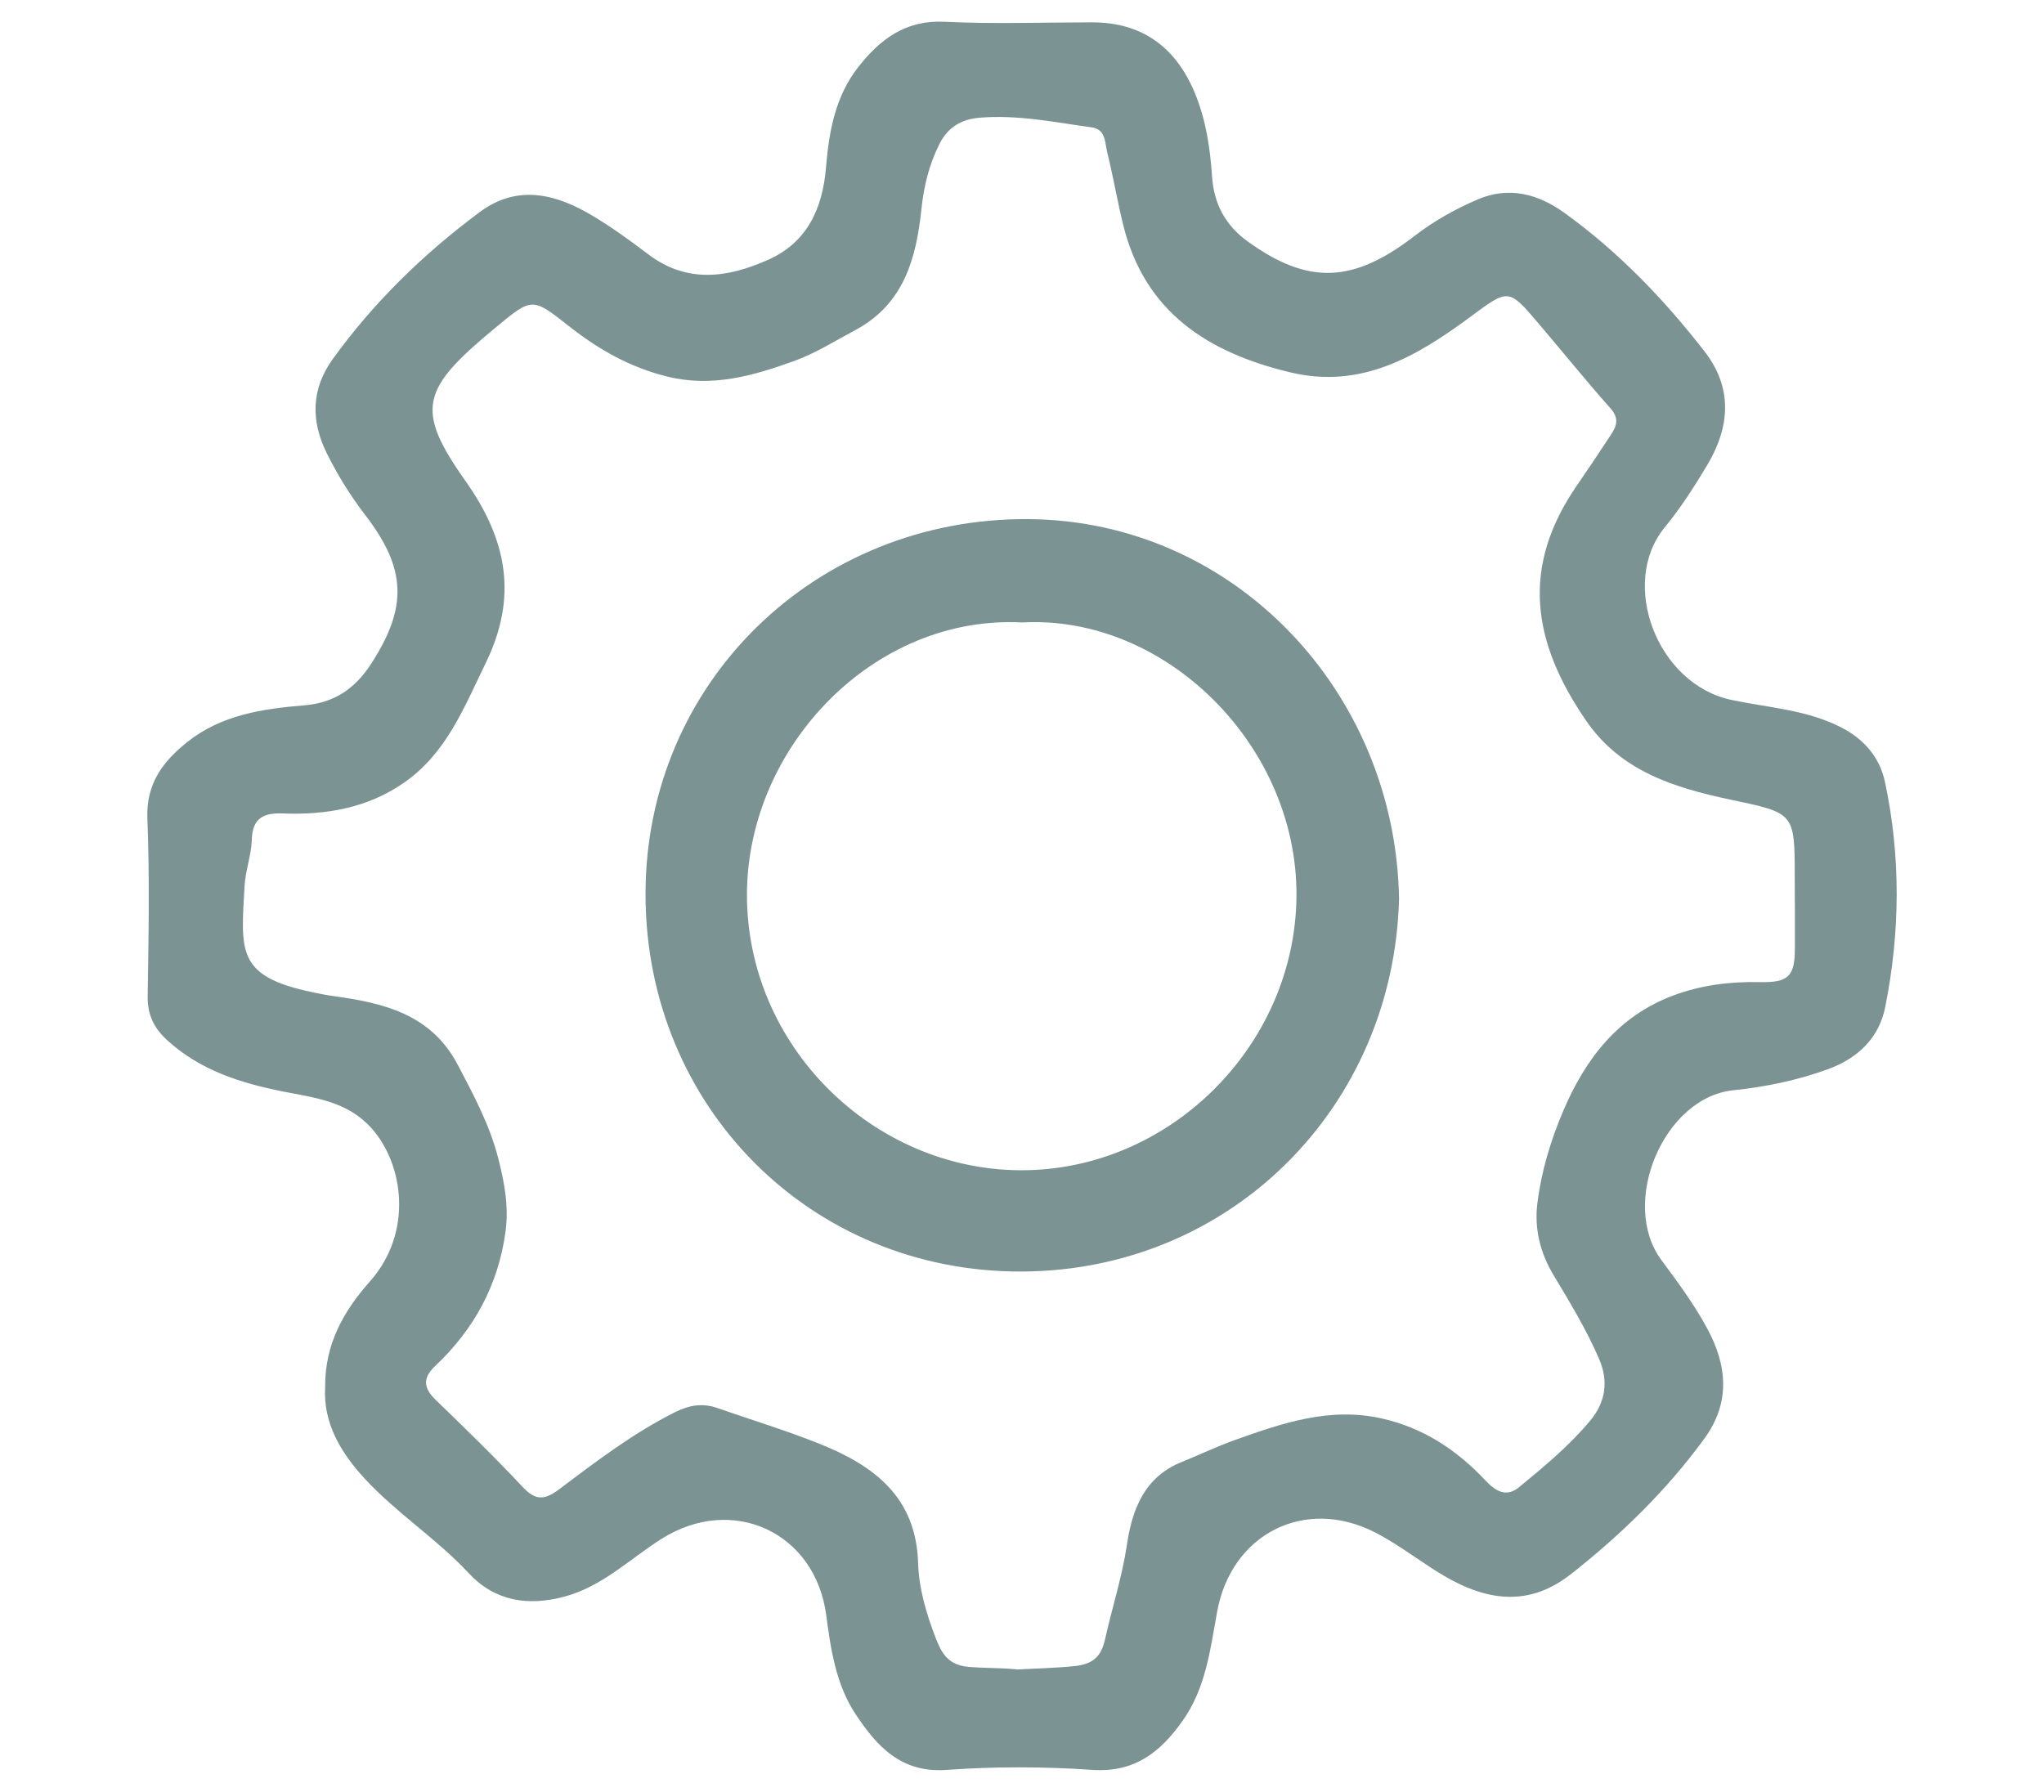
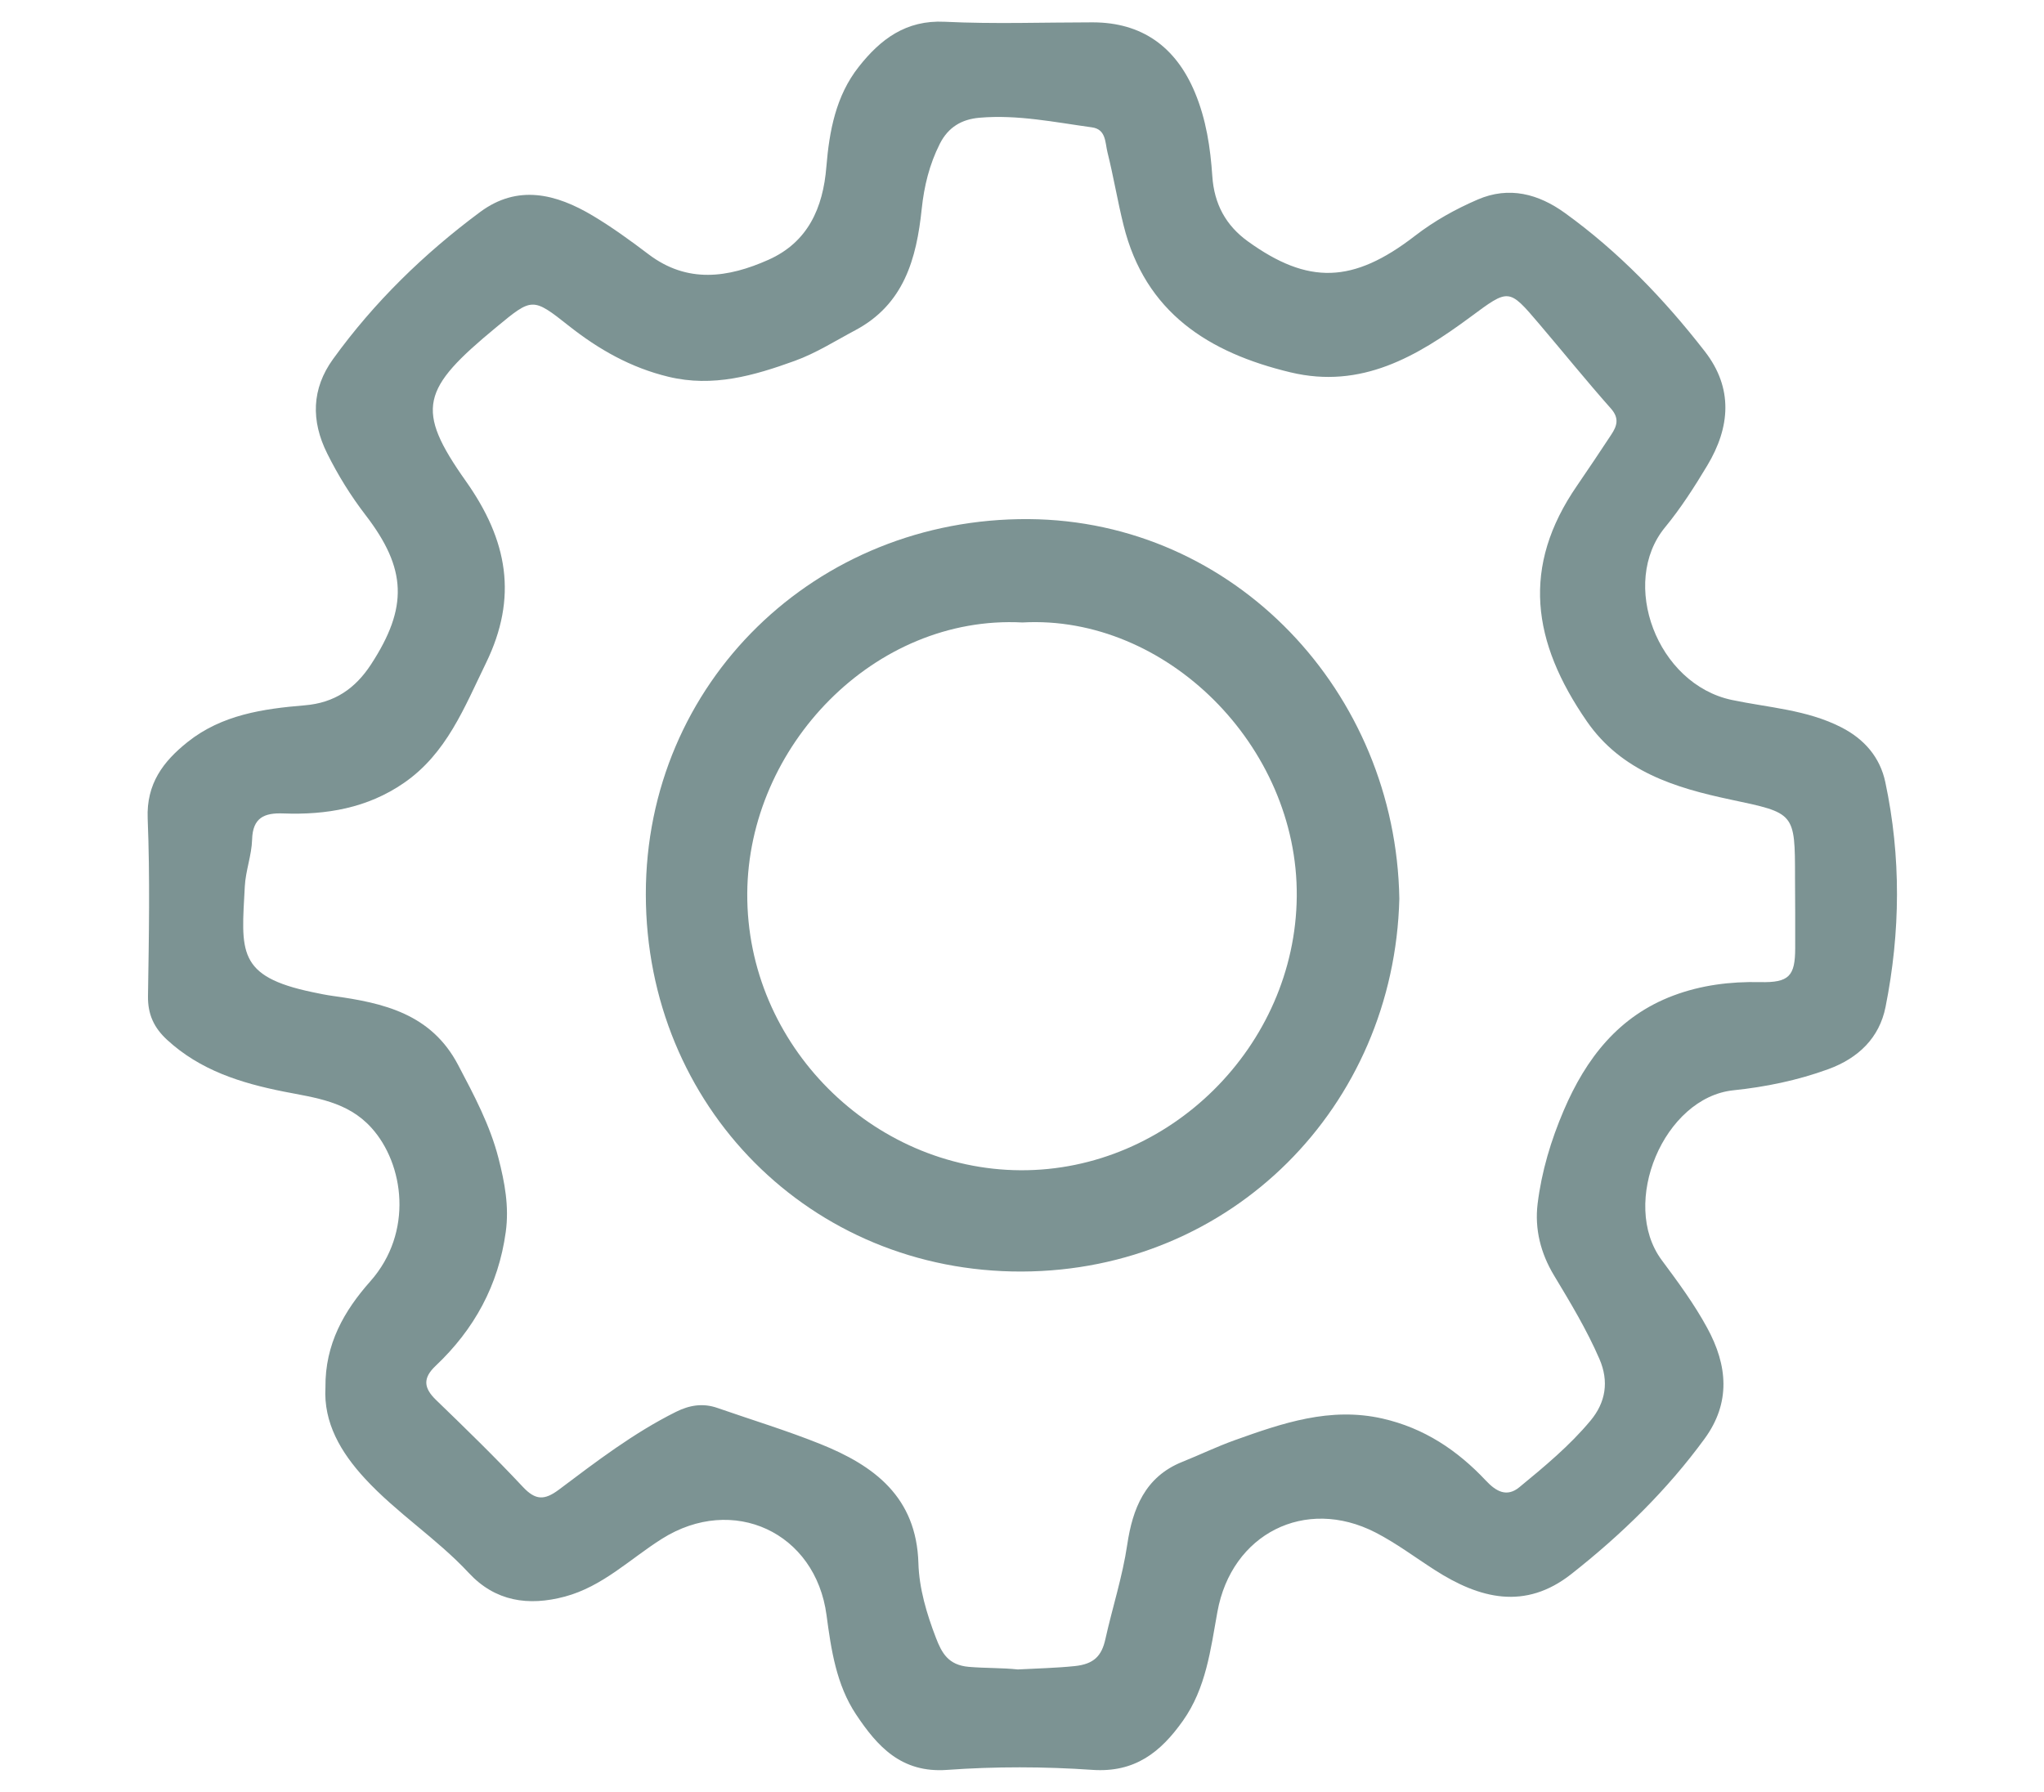
<svg xmlns="http://www.w3.org/2000/svg" version="1.1" id="Layer_1" x="0px" y="0px" width="218.988px" height="191.99px" viewBox="0 0 218.988 191.99" enable-background="new 0 0 218.988 191.99" xml:space="preserve">
  <g>
    <g>
-       <path fill="#7C9393" d="M201.952,83.792c-0.562-2.638-2.23-4.596-4.717-5.864c-3.692-1.889-7.773-2.098-11.714-2.928    c-8.045-1.694-12.065-12.556-7.159-18.506c1.693-2.055,3.147-4.331,4.521-6.619c2.453-4.09,2.801-8.279-0.269-12.228    c-4.34-5.587-9.224-10.667-14.982-14.824c-2.827-2.042-5.979-2.899-9.354-1.439c-2.38,1.028-4.636,2.28-6.719,3.89    c-6.627,5.119-11.431,5.249-17.893,0.589c-2.363-1.705-3.612-3.995-3.813-6.979c-0.205-3.054-0.654-6.071-1.862-8.969    c-2.054-4.923-5.699-7.52-10.97-7.52c-5.279,0-10.57,0.194-15.836-0.063c-4.173-0.206-6.896,1.884-9.217,4.831    c-2.454,3.112-3.151,6.875-3.465,10.702c-0.354,4.42-1.979,8.089-6.21,9.973c-4.309,1.92-8.667,2.568-12.833-0.586    c-1.936-1.466-3.908-2.901-5.991-4.145c-3.912-2.333-8.028-3.387-12.066-0.388c-6.016,4.467-11.354,9.663-15.753,15.754    c-2.298,3.18-2.38,6.599-0.632,10.108c1.159,2.333,2.518,4.529,4.104,6.595c4.443,5.771,4.572,9.906,0.604,16.001    c-1.693,2.599-3.902,4.131-7.104,4.396c-4.45,0.37-8.888,1.007-12.551,3.928c-2.62,2.089-4.433,4.47-4.282,8.21    c0.254,6.325,0.132,12.669,0.033,19.003c-0.031,1.975,0.643,3.408,2.044,4.699c3.545,3.266,7.897,4.631,12.479,5.544    c3.386,0.673,6.853,1.041,9.421,3.89c3.493,3.864,4.521,11.199-0.127,16.446c-2.783,3.142-4.854,6.695-4.804,11.365    c-0.217,3.772,1.627,6.94,4.224,9.758c3.41,3.706,7.709,6.438,11.146,10.134c2.814,3.026,6.348,3.571,10.272,2.523    c4.063-1.086,6.985-4.033,10.392-6.184c7.613-4.813,16.477-0.713,17.652,8.18c0.49,3.686,1.045,7.447,3.156,10.621    c2.281,3.428,4.853,6.302,9.743,5.951c5.175-0.373,10.409-0.36,15.583-0.004c4.556,0.315,7.312-1.896,9.688-5.244    c2.492-3.507,2.975-7.638,3.707-11.688c1.51-8.352,9.396-12.37,16.932-8.505c2.227,1.146,4.249,2.67,6.361,4.026    c4.792,3.074,9.659,4.338,14.628,0.428c5.369-4.227,10.24-8.969,14.277-14.502c2.809-3.85,2.478-7.842,0.276-11.873    c-1.399-2.576-3.135-4.922-4.871-7.26c-4.526-6.104,0.244-17.431,7.686-18.198c3.428-0.356,6.856-1.056,10.155-2.259    c3.243-1.187,5.479-3.364,6.138-6.668C203.578,99.885,203.658,91.807,201.952,83.792z M192.3,101.594    c-0.006,2.992-0.657,3.708-3.755,3.638c-3.197-0.073-6.313,0.32-9.297,1.44c-5.87,2.206-9.364,6.737-11.742,12.298    c-1.374,3.213-2.379,6.555-2.803,10.016c-0.329,2.705,0.33,5.301,1.751,7.662c1.755,2.916,3.513,5.826,4.87,8.959    c1.046,2.41,0.672,4.662-0.948,6.604c-2.235,2.688-4.938,4.926-7.633,7.143c-1.368,1.123-2.526,0.414-3.583-0.713    c-3.058-3.254-6.613-5.63-11.072-6.646c-5.621-1.278-10.729,0.491-15.85,2.323c-1.903,0.682-3.733,1.568-5.613,2.322    c-4.001,1.603-5.319,5.043-5.886,8.854c-0.511,3.459-1.597,6.764-2.347,10.152c-0.396,1.779-1.223,2.66-3.268,2.871    c-2.021,0.211-4.029,0.248-6.107,0.361c-1.71-0.182-3.486-0.125-5.269-0.279c-2.175-0.195-2.875-1.47-3.503-3.101    c-0.993-2.581-1.802-5.296-1.88-8.001c-0.209-7.107-4.742-10.463-10.52-12.779c-3.605-1.447-7.34-2.582-11.013-3.859    c-1.554-0.543-2.997-0.303-4.456,0.425c-4.525,2.256-8.521,5.319-12.532,8.332c-1.545,1.155-2.501,1.146-3.85-0.294    c-2.996-3.201-6.145-6.264-9.301-9.313c-1.338-1.291-1.443-2.347-0.05-3.662c4.136-3.911,6.725-8.626,7.513-14.347    c0.376-2.737-0.117-5.316-0.778-7.896c-0.91-3.557-2.629-6.77-4.331-10.004c-2.88-5.479-7.993-6.642-13.407-7.385    c-0.72-0.099-1.433-0.246-2.143-0.396c-8.222-1.705-7.665-4.402-7.299-11.348c0.089-1.683,0.735-3.337,0.782-5.015    c0.064-2.345,1.313-2.872,3.317-2.797c4.625,0.175,9.03-0.566,12.943-3.264c4.586-3.159,6.482-8.1,8.795-12.845    c3.441-7.058,2.329-13.156-2.151-19.494c-5.476-7.741-4.763-9.872,3.258-16.495c3.83-3.166,3.88-3.229,7.75-0.163    c3.221,2.549,6.668,4.504,10.703,5.475c4.75,1.146,9.127-0.116,13.504-1.699c2.304-0.832,4.354-2.148,6.5-3.286    c5.216-2.771,6.562-7.651,7.121-13.001c0.253-2.416,0.821-4.765,1.94-6.978c0.912-1.803,2.361-2.627,4.242-2.792    c4.074-0.355,8.063,0.48,12.066,1.031c1.517,0.208,1.399,1.65,1.654,2.667c0.647,2.585,1.079,5.224,1.722,7.811    c2.313,9.373,9.136,13.675,17.887,15.771c7.59,1.82,13.556-1.703,19.267-5.924c4.131-3.055,4.097-3.124,7.365,0.721    c2.569,3.021,5.063,6.109,7.691,9.074c0.938,1.056,0.654,1.882,0.038,2.813c-1.209,1.826-2.417,3.651-3.659,5.453    c-5.992,8.689-4.837,16.742,1.048,25.256c3.71,5.367,9.451,7.123,15.365,8.377c6.918,1.469,6.938,1.356,6.938,8.366    C192.3,96.558,192.304,99.076,192.3,101.594z" />
+       <path fill="#7C9393" d="M201.984,83.792c-0.562-2.638-2.229-4.596-4.717-5.864c-3.692-1.889-7.773-2.098-11.714-2.928    c-8.045-1.694-12.065-12.556-7.159-18.506c1.693-2.055,3.146-4.331,4.521-6.619c2.453-4.09,2.802-8.279-0.269-12.228    c-4.34-5.587-9.224-10.667-14.982-14.824c-2.826-2.042-5.979-2.899-9.354-1.439c-2.38,1.028-4.636,2.28-6.719,3.89    c-6.627,5.119-11.432,5.249-17.894,0.589c-2.362-1.705-3.611-3.995-3.813-6.979c-0.205-3.054-0.654-6.071-1.862-8.969    c-2.054-4.923-5.699-7.52-10.97-7.52c-5.279,0-10.57,0.194-15.836-0.063C97.045,2.126,94.321,4.216,92,7.163    c-2.453,3.112-3.15,6.875-3.465,10.702c-0.354,4.42-1.979,8.089-6.21,9.973c-4.309,1.92-8.667,2.568-12.833-0.586    c-1.936-1.466-3.907-2.901-5.99-4.145c-3.912-2.333-8.028-3.387-12.066-0.388c-6.016,4.467-11.354,9.663-15.753,15.754    c-2.298,3.18-2.38,6.599-0.632,10.108c1.159,2.333,2.518,4.529,4.104,6.595c4.443,5.771,4.572,9.906,0.604,16.001    c-1.693,2.599-3.902,4.131-7.104,4.396c-4.45,0.37-8.888,1.007-12.551,3.928c-2.62,2.089-4.433,4.47-4.282,8.21    c0.254,6.325,0.132,12.669,0.033,19.003c-0.031,1.975,0.643,3.408,2.044,4.699c3.545,3.266,7.897,4.631,12.479,5.544    c3.386,0.673,6.853,1.041,9.421,3.89c3.492,3.864,4.521,11.199-0.127,16.446c-2.783,3.142-4.854,6.695-4.805,11.365    c-0.217,3.772,1.627,6.94,4.225,9.758c3.41,3.706,7.709,6.438,11.146,10.134c2.814,3.026,6.349,3.571,10.272,2.523    c4.063-1.086,6.984-4.033,10.392-6.184c7.613-4.813,16.478-0.714,17.652,8.18c0.49,3.686,1.045,7.447,3.156,10.621    c2.28,3.428,4.853,6.302,9.742,5.951c5.176-0.373,10.409-0.36,15.583-0.004c4.557,0.314,7.313-1.896,9.688-5.244    c2.492-3.508,2.975-7.639,3.707-11.688c1.51-8.353,9.396-12.37,16.932-8.505c2.228,1.146,4.249,2.67,6.361,4.025    c4.792,3.074,9.659,4.338,14.628,0.428c5.369-4.227,10.24-8.969,14.277-14.502c2.809-3.85,2.478-7.842,0.275-11.873    c-1.398-2.575-3.135-4.922-4.871-7.26c-4.525-6.104,0.244-17.431,7.687-18.197c3.428-0.356,6.855-1.057,10.154-2.26    c3.243-1.187,5.479-3.363,6.139-6.668C203.61,99.885,203.69,91.807,201.984,83.792z M192.332,101.594    c-0.006,2.992-0.656,3.708-3.755,3.638c-3.196-0.072-6.313,0.32-9.297,1.44c-5.87,2.206-9.364,6.737-11.742,12.298    c-1.374,3.213-2.379,6.555-2.803,10.016c-0.329,2.705,0.33,5.302,1.751,7.662c1.755,2.916,3.513,5.826,4.87,8.959    c1.046,2.41,0.672,4.662-0.948,6.604c-2.234,2.688-4.938,4.927-7.633,7.144c-1.368,1.123-2.526,0.414-3.583-0.713    c-3.058-3.254-6.613-5.631-11.072-6.646c-5.621-1.278-10.729,0.49-15.85,2.322c-1.903,0.683-3.733,1.568-5.613,2.322    c-4.001,1.604-5.318,5.043-5.886,8.854c-0.511,3.459-1.597,6.764-2.347,10.151c-0.396,1.779-1.224,2.66-3.269,2.871    c-2.021,0.211-4.028,0.248-6.106,0.361c-1.71-0.182-3.486-0.125-5.27-0.279c-2.175-0.195-2.875-1.47-3.503-3.101    c-0.993-2.581-1.802-5.296-1.88-8.001c-0.209-7.107-4.742-10.463-10.52-12.779c-3.605-1.447-7.341-2.582-11.014-3.859    c-1.554-0.543-2.997-0.303-4.456,0.426c-4.524,2.256-8.521,5.318-12.531,8.332c-1.546,1.154-2.501,1.146-3.851-0.294    c-2.996-3.201-6.145-6.265-9.301-9.313c-1.338-1.291-1.443-2.347-0.05-3.662c4.136-3.91,6.725-8.625,7.513-14.347    c0.376-2.737-0.117-5.315-0.778-7.896c-0.909-3.558-2.629-6.771-4.331-10.004c-2.88-5.479-7.992-6.643-13.406-7.386    c-0.721-0.099-1.434-0.246-2.144-0.396c-8.222-1.705-7.665-4.402-7.299-11.348c0.089-1.683,0.735-3.337,0.782-5.015    c0.063-2.345,1.313-2.872,3.316-2.797c4.625,0.175,9.03-0.566,12.943-3.264c4.586-3.159,6.482-8.1,8.795-12.845    c3.441-7.058,2.329-13.156-2.151-19.494c-5.476-7.741-4.763-9.872,3.259-16.495c3.83-3.166,3.88-3.229,7.75-0.163    c3.221,2.549,6.668,4.504,10.703,5.475c4.75,1.146,9.127-0.116,13.504-1.699c2.304-0.832,4.354-2.148,6.5-3.286    c5.216-2.771,6.562-7.651,7.121-13.001c0.253-2.416,0.82-4.765,1.939-6.978c0.912-1.803,2.361-2.627,4.242-2.792    c4.074-0.355,8.063,0.48,12.066,1.031c1.517,0.208,1.398,1.65,1.653,2.667c0.647,2.585,1.079,5.224,1.723,7.811    c2.313,9.373,9.136,13.675,17.887,15.771c7.59,1.82,13.556-1.703,19.267-5.924c4.131-3.055,4.098-3.124,7.365,0.721    c2.569,3.021,5.063,6.109,7.691,9.074c0.938,1.056,0.653,1.882,0.037,2.813c-1.209,1.826-2.417,3.651-3.658,5.453    c-5.992,8.689-4.837,16.742,1.048,25.256c3.71,5.367,9.451,7.123,15.365,8.377c6.918,1.469,6.938,1.356,6.938,8.366    C192.332,96.558,192.337,99.076,192.332,101.594z" />
    </g>
    <g>
-       <path fill="#7C9393" d="M110.177,55.622C87.364,55.463,69.141,73.151,69.16,95.835c0.021,22.702,17.66,40.486,40.291,40.407    c22.479-0.078,39.874-17.675,40.438-39.942C149.523,74.15,132.242,55.775,110.177,55.622z M109.297,125.39    c-15.84-0.087-29.354-13.39-29.27-29.652c0.086-15.75,13.603-29.87,29.476-29.042c15.362-0.859,29.543,13.202,29.396,29.355    C138.752,112.056,125.273,125.476,109.297,125.39z" />
+       <path fill="#7C9393" d="M110.21,55.622c-22.813-0.159-41.036,17.529-41.018,40.213c0.021,22.702,17.66,40.486,40.291,40.407    c22.479-0.078,39.874-17.675,40.438-39.942C149.555,74.15,132.274,55.775,110.21,55.622z M109.329,125.39    c-15.84-0.087-29.354-13.39-29.27-29.652c0.086-15.75,13.603-29.87,29.476-29.042c15.362-0.859,29.543,13.202,29.396,29.355    C138.784,112.056,125.305,125.476,109.329,125.39z" />
    </g>
  </g>
</svg>
